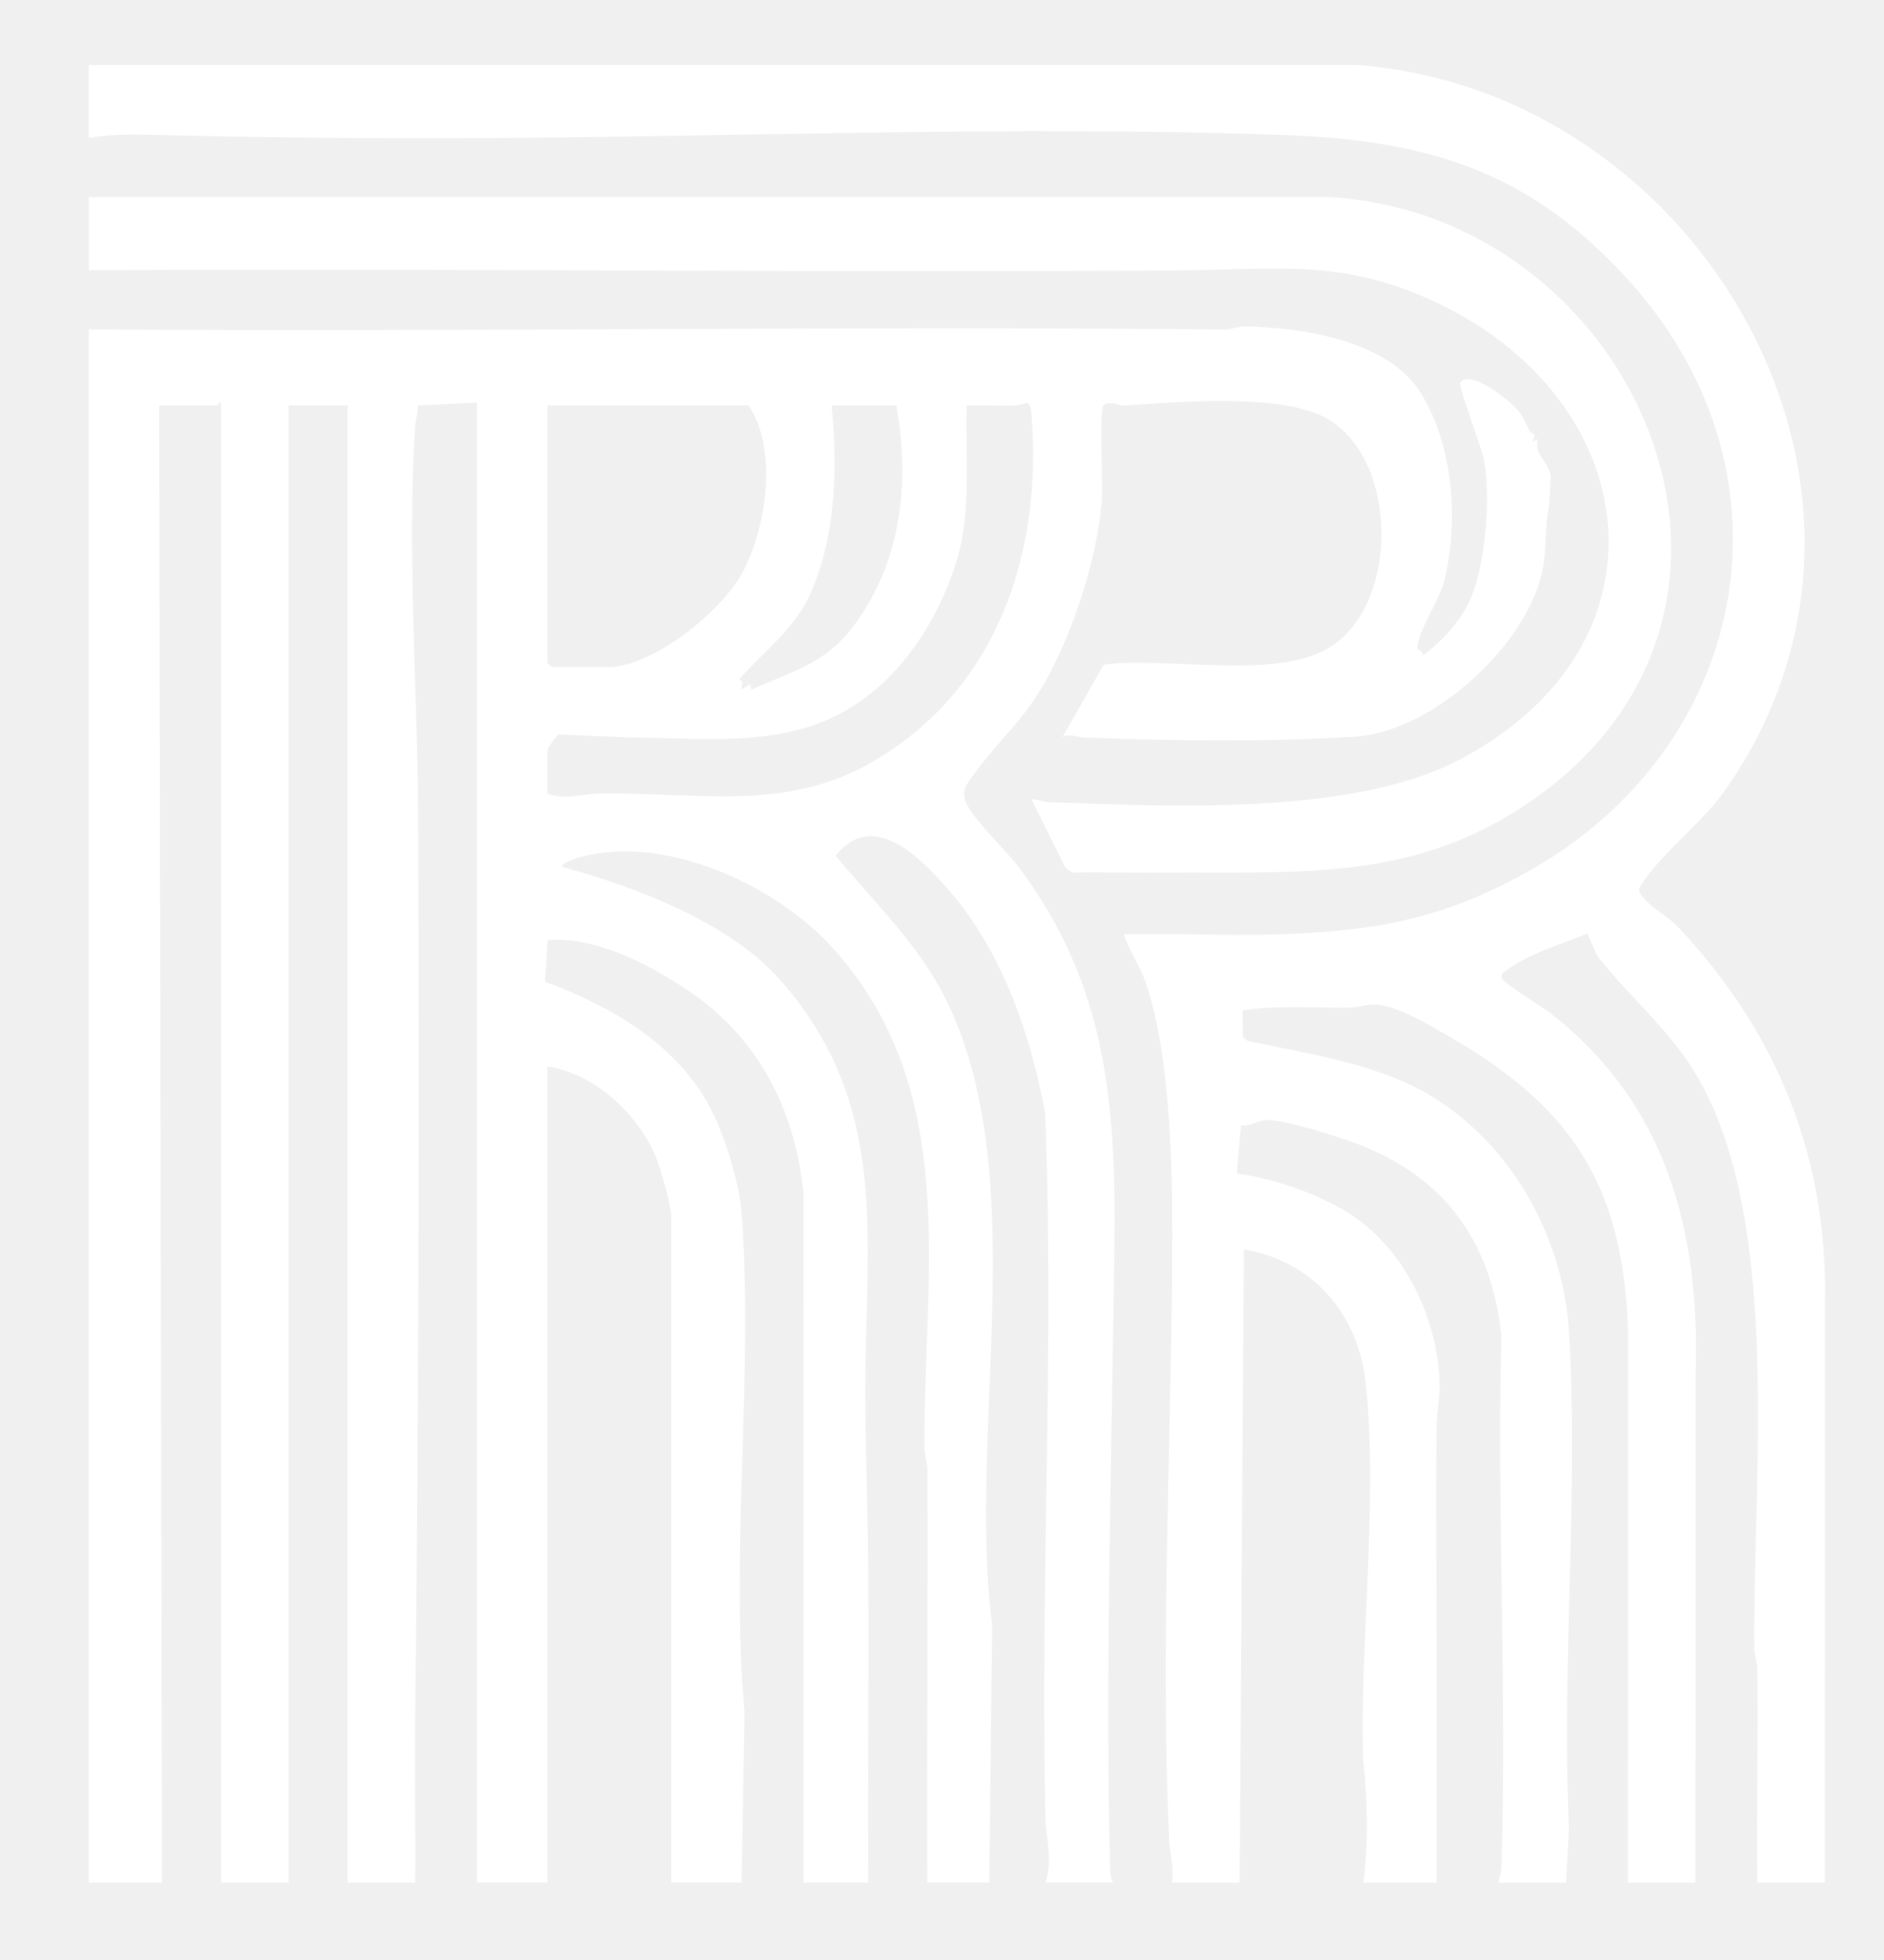
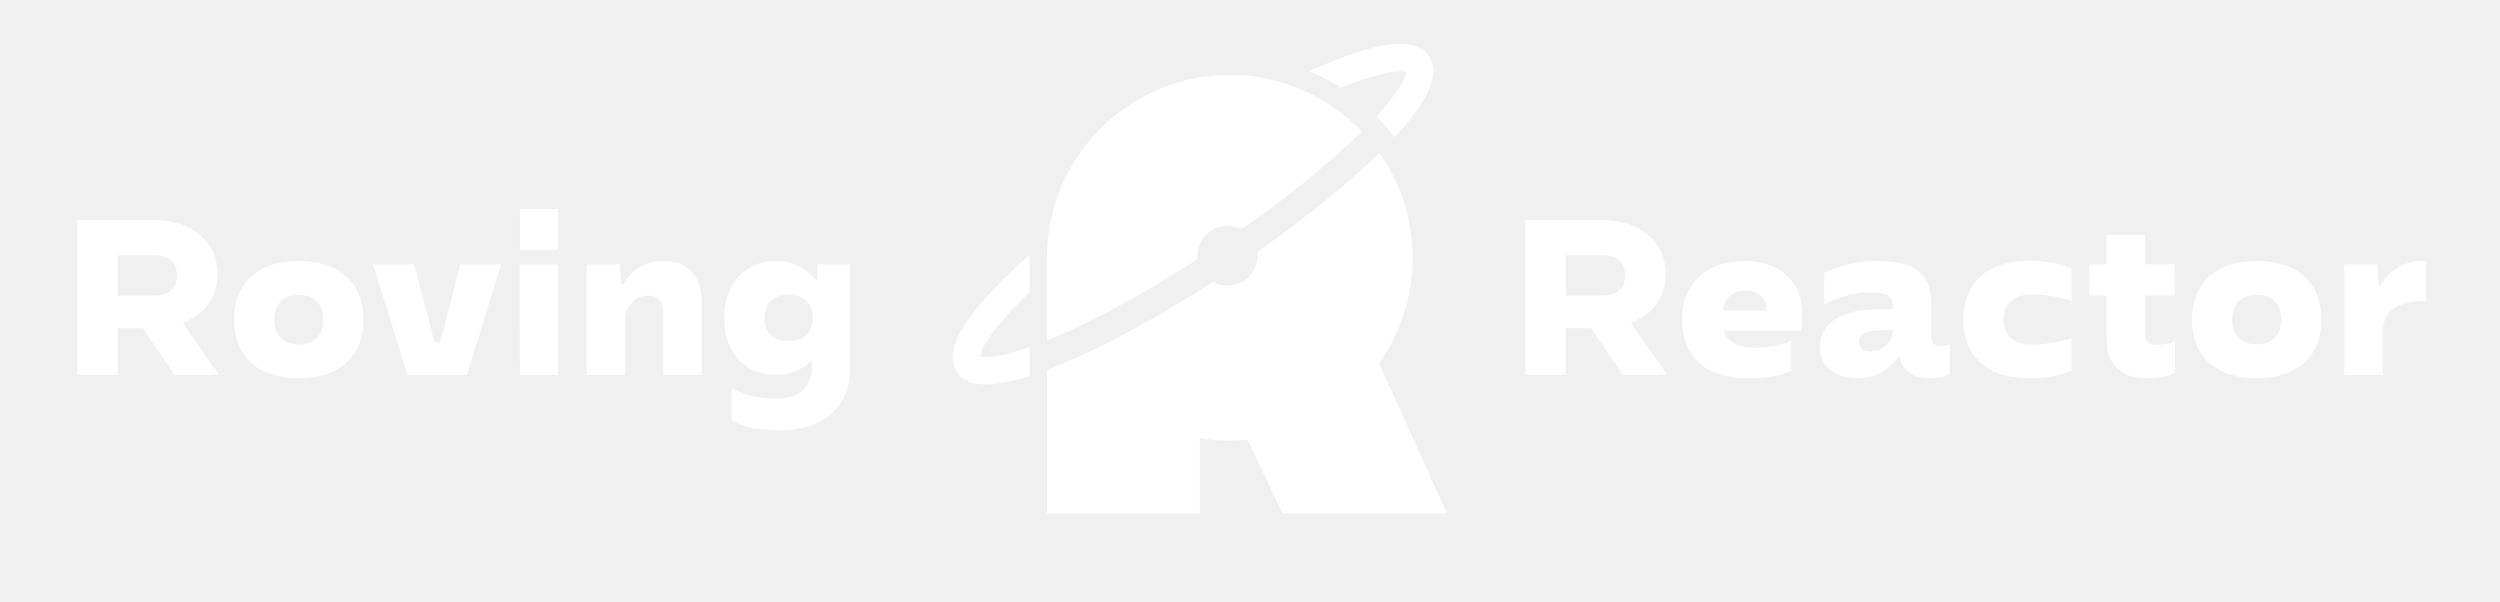
- <svg xmlns="http://www.w3.org/2000/svg" id="Layer_1" version="1.1" viewBox="0 0 669.35 696.59">
+ <svg xmlns="http://www.w3.org/2000/svg" id="Layer_1" version="1.1" viewBox="0 0 397.12 95.55">
  <defs>
    <style>
      .st0 {
        fill: #fff;
      }
    </style>
  </defs>
-   <path class="st0" d="M550.56,179.72c-1.49,5.94-.98,15.21-2.12,21.72-4.74,27.08-39.06,58.62-66.65,60.35-31.2,1.96-65.16,1.55-96.77.31-2.71-.11-4.89-1.65-7.45-.05l14.68-25.81c22.26-3.03,60.75,5.64,80.02-5.98,25.24-15.22,24.89-67.08-.82-81.6-15.98-9.02-52.82-5.79-71.43-4.57-2.61.17-5.17-1.79-7.86-.15-1.4,1.03-.29,28.13-.55,32.65-1.28,22.05-11.53,52.96-23.62,71.38-6.41,9.76-15.11,17.75-21.84,27.16-2.65,3.71-4.76,5.73-2.66,10.49,2.49,5.63,14.15,16.71,18.5,22.5,37.95,50.48,34.49,102.1,33.62,162.46-.92,64.29-2.71,129.62-1.1,194.02.04,1.71.33,2.94,1.06,4.44h-24c2.62-7.69.12-15.87-.05-23.45-1.85-83.29,3.22-166.76-.08-249.92-5.29-28.67-15.42-57.94-34.9-80.1-9.84-11.19-26.49-27.94-39.58-11.47,13.46,16.33,29.09,31.11,38.78,50.27,31.66,62.6,7.85,154.69,16.87,223.13l-1.05,91.55h-22c-.17-48.83.21-97.7.05-146.55,0-2.86-1.08-5.32-1.09-7.91-.22-62.7,13-126.87-32.44-177.56-20.03-22.34-59.57-40.62-89.52-32.49-1.93.52-6,1.66-6.99,3.49,26.11,7.12,59.75,19.7,77.96,40.54,38.48,44.03,30.16,90.25,29.99,144.01-.07,22.76.99,46.13,1.08,68.92.14,35.84-.19,71.71-.04,107.54h-23l.04-244.54c-3.06-31.05-16.76-56.97-43.12-73.88-13.83-8.87-31.06-17.63-47.84-16.53l-.95,14.82c24.33,8.97,48.54,23.16,60.04,47.46,4.53,9.57,9.08,24.58,9.86,35.14,4.24,57.35-4.12,119.31,1.01,176.99l-1.05,60.55h-25v-236.5c0-4.34-3.9-17.83-5.81-22.19-6.52-14.91-21.72-28.94-38.19-31.31v290h-25V143.07l-20.95,1.05c-.08,2.51-.93,4.89-1.09,7.41-2.89,44.53.9,94.15,1.09,138.99.46,107.85.16,215.95-1.09,323.01-.22,18.51.25,37.05.04,55.54h-24V144.07h-21v525h-24V143.07c-.73-.27-1.2,1-1.5,1h-20.5l1,525h-26V117.06c134.48.89,269.05-1.19,403.55.05,2.63.02,4.98-1.11,7-1.08,20.24.26,51.01,4.91,62.65,23.34s13.79,45.6,8.57,66.96c-1.66,6.78-9.62,18.37-9.62,24.28,0,.4,2.39.84,1.87,2.44,6.25-4.51,12.62-11.35,16.16-18.3,6.21-12.19,8.16-37.67,5.72-51.09-.74-4.08-9.25-26.39-8.49-27.62,3.18-5.1,17.61,6.22,20.39,9.67,2.45,3.02,2.75,4.42,4.27,7.59.62,1.3,2.77-.15.93,3.76l1.99-1.02c-1.5,5.49,3.53,7.61,4.58,12.96M194.56,282.07c6.45,2.33,12.32.07,18.45-.05,34.28-.64,65.56,6.85,96.85-11.15,44.28-25.46,60.69-73.91,56.74-123.35-.53-6.65-1.85-3.5-6.5-3.4-5.51.12-11.05-.18-16.55-.05-.51,18.71,1.89,38.54-3.96,56.54-8.21,25.27-25.55,49.09-51.52,57.48-19.98,6.46-41.43,4.29-61.97,4.03-9.09-.12-18-.82-27.07-1.07-1.23-.34-4.48,5.15-4.48,5.52v15.5ZM194.56,144.07v91.5l1.5,1.5h20c16.2,0,40.78-20.14,48.04-33.96,8.31-15.83,12.39-43.46,1.96-59.04h-71.5ZM318.56,144.07h-23c2.13,22.21,1.62,45.49-7.24,66.26-5.52,12.94-16.71,21-25.76,31.24,2.22.85.82,1.04,1.01,3.49l2.97-1.99.53,2.05c14.46-6.55,25.89-9.04,35.9-22.15,17.27-22.6,20.6-51.39,15.59-78.91Z" />
-   <path class="st0" d="M564.17,331.83c2.08-1.29,6.7-3,4.63-2.02-9.96,4.74-22.82,7.63-32.57,14.42-.99.69-2.94,1.77-2.63,3.24.39,1.85,14.77,10.53,17.44,12.62,41.26,32.26,53.19,77.41,51.56,128.44l-.04,180.54h-24l.04-197.54c-2.16-51.29-20.7-78.68-64.37-103.63-6.92-3.95-18.61-11-26.19-10.91-2.84.03-5.31,1.08-7.94,1.12-12.82.18-25.83-.94-38.49,1.01l.08,9.32,1.56,1.44c23.37,5.15,48.87,8.3,69.04,21.96,26.77,18.13,43.39,49.45,45.32,81.68,3.44,57.45-2.7,118.28,0,176.09l-1.05,19.45h-24c.28-1.85.99-3.53,1.05-5.45,1.96-62.9-1.6-126.15-.02-189.09-3.8-33.92-20.49-56.69-52.52-68.48-6.52-2.4-24.82-8.14-31.06-8.01-2.59.05-5.66,2.31-8.99,1.97l-1.47,17.07c12.43,1.61,27.43,6.75,38.31,13.19,20.45,12.11,32.6,36.74,33.74,60.26.3,6.07-1.04,11.6-1.09,17.01-.26,30.08.02,60.13.08,90,.05,23.85-.12,47.71-.04,71.54h-26c1.83-13.99,1.45-29.38-.08-43.48-1.28-42.35,5.5-93.1.8-134.74-2.73-24.2-19.1-42.84-43.21-46.81l-1.52,225.03h-24c.74-5.3-.82-10.36-1.05-15.45-2.97-66.15.54-136.64,1.09-203.01.25-29.53.11-76.41-10.28-103.81-.89-2.34-7.45-14.06-6.76-14.73,17.8-.48,35.73.61,53.54.04,34.83-1.12,59.07-5.08,89.76-22.24,78.6-43.93,98.02-140.2,37.21-208.82-34.91-39.4-70.94-51.09-122.97-53.03-96.55-3.61-197.21.8-294,1.1-34.99.11-70.04-.27-105.01-1.09-8.58-.2-18.28-.57-26.54,1.04v-26h450.49c122.44,9.03,205.68,151.94,130.95,257.94-7.62,10.81-20.78,20.92-28.43,31.56-2.73,3.8-2.68,4.27.46,7.54,3.24,3.37,7.83,5.58,11.5,9.49,35.15,37.43,53.23,81.98,52.07,133.93l-.04,205.54h-24c-.24-25.16.31-50.37.04-75.54-.03-2.61-1.06-5.06-1.09-7.91-.56-59.91,9.69-149.4-19.43-201.57-9.81-17.58-24.42-28.92-36.51-44.49" />
-   <path class="st0" d="M31.56,70.07l440.55-.05c109.17,6.07,171.29,146.41,71.77,214.86-41.49,28.53-81.82,24.91-129.77,25.23-11.01.07-22.03-.14-33.05-.04l-2.39-1.61-12.1-24.39c2.22.02,4.2.96,6.45,1.04,42.7,1.48,107.33,4.82,145.21-14.88,78.27-40.69,66.82-128.89-9.7-163.64-32.43-14.72-55.53-10.71-89.42-10.49-129.17.87-258.39-.75-387.55-.05v-26Z" />
+   <path class="st0" d="M163.54,59.73c-3.1.99-5.35,1.34-6.99,1.34-3.2,0-4.1-1.35-4.53-2-2.01-3.02.33-7.7,7.39-14.74,1.26-1.26,2.65-2.56,4.14-3.89v5.94c-5.5,5.34-7.85,8.98-7.86,10.24.69.26,3,.23,7.86-1.49v4.59ZM212.97,13.92c5.82-2.32,9.38-2.91,10.42-2.48,0,.99-1.46,3.46-4.75,7.06,1.02,1.04,1.98,2.15,2.86,3.32,4.7-5.04,7.56-9.83,5.56-12.83-2.01-3.02-7.24-2.65-16.45,1.17-.86.36-1.75.75-2.65,1.15,1.76.72,3.43,1.59,5.01,2.6ZM166.31,54.08c1.29-.52,2.64-1.11,4.06-1.77,1.37-.64,2.79-1.33,4.23-2.07,4.94-2.53,10.3-5.65,15.66-9.11-.02-.17-.03-.34-.03-.52,0-2.63,2.14-4.76,4.76-4.76.82,0,1.59.21,2.26.57,7.56-5.31,14.21-10.72,19.07-15.53-5.29-5.54-12.74-8.99-20.98-8.99-16.02,0-29.04,13.03-29.04,29.04,0,.13,0,.25,0,.38h0s0,12.75,0,12.75ZM219.06,57.7c3.36-4.74,5.34-10.51,5.34-16.75s-1.96-11.95-5.29-16.68c-5.01,4.91-11.75,10.39-19.39,15.75.02.19.04.39.04.59,0,2.63-2.14,4.76-4.76,4.76-.84,0-1.64-.22-2.32-.61-5.5,3.55-11.01,6.76-16.09,9.36-1.49.76-2.97,1.48-4.38,2.14-2.1.98-4.08,1.81-5.9,2.5v22.79h24.28v-11.95c1.55.26,3.14.4,4.76.4.96,0,1.91-.05,2.84-.14l5.53,11.7h26.14l-10.8-23.85Z" />
+   <path class="st0" d="M12.3,59.57v-24.6h11.95c3.12,0,5.61.78,7.49,2.34s2.81,3.65,2.81,6.27c0,1.85-.48,3.44-1.44,4.76s-2.32,2.3-4.08,2.93l5.76,8.29h-7.06l-5.03-7.42h-4.01v7.42h-6.4ZM18.7,46.95h5.8c1.15,0,2.04-.27,2.67-.83.63-.55.95-1.33.95-2.34s-.32-1.83-.95-2.39c-.63-.56-1.52-.84-2.67-.84h-5.8v6.4ZM47.47,60.09c-3.23,0-5.76-.82-7.57-2.46-1.82-1.64-2.72-3.92-2.72-6.85s.91-5.21,2.72-6.85c1.82-1.64,4.34-2.46,7.57-2.46s5.72.82,7.54,2.46c1.82,1.64,2.72,3.92,2.72,6.85s-.91,5.21-2.72,6.85c-1.82,1.64-4.33,2.46-7.54,2.46ZM44.6,53.68c.69.69,1.65,1.04,2.86,1.04s2.17-.34,2.85-1.02,1.02-1.65,1.02-2.92-.34-2.24-1.02-2.92c-.68-.68-1.63-1.02-2.85-1.02s-2.17.35-2.86,1.04c-.69.69-1.04,1.66-1.04,2.9s.35,2.21,1.04,2.9ZM64.74,59.57l-5.48-17.57h6.54l3.2,12.34h.91l3.2-12.34h6.5l-5.45,17.57h-9.42ZM82.58,59.57l-.04-17.57h6.12v17.57h-6.08ZM82.58,39.67v-6.47h6.08v6.47h-6.08ZM98.92,45.19c1.52-2.48,3.7-3.73,6.54-3.73,1.87,0,3.34.57,4.41,1.7s1.6,2.74,1.6,4.8v11.6h-6.12v-10.09c0-.8-.2-1.42-.62-1.86s-.99-.67-1.74-.67c-1.03,0-1.9.39-2.62,1.16-.72.77-1.07,1.68-1.07,2.71v8.75h-6.12v-17.57h5.27l.21,3.2h.25ZM123.86,68.35c-3.21,0-5.75-.52-7.63-1.55v-5.2c2.04,1.15,4.38,1.72,7.03,1.72,1.8,0,3.21-.44,4.22-1.32,1.01-.88,1.51-2.1,1.51-3.67v-.91h-.25c-1.48,1.41-3.29,2.11-5.45,2.11-2.51,0-4.51-.82-6.01-2.46-1.5-1.64-2.25-3.83-2.25-6.57s.76-4.9,2.27-6.55c1.51-1.65,3.51-2.48,5.99-2.48s4.67.97,6.22,2.92h.25l.14-2.39h5.17v16.17c0,3.21-.98,5.71-2.95,7.5s-4.72,2.69-8.26,2.69ZM122.46,53.2c.68.66,1.62.98,2.81.98s2.13-.33,2.81-.98,1.02-1.56,1.02-2.71-.34-2.05-1.02-2.71-1.62-.98-2.81-.98-2.13.33-2.81.98c-.68.66-1.02,1.56-1.02,2.71s.34,2.05,1.02,2.71Z" />
+   <path class="st0" d="M242.33,59.56v-24.6h11.95c3.12,0,5.61.78,7.49,2.34s2.81,3.65,2.81,6.27c0,1.85-.48,3.44-1.44,4.76s-2.32,2.3-4.08,2.93l5.76,8.29h-7.06l-5.03-7.42h-4.01v7.42h-6.4ZM248.73,46.94h5.8c1.15,0,2.04-.27,2.67-.83.63-.55.95-1.33.95-2.34s-.32-1.83-.95-2.39c-.63-.56-1.52-.84-2.67-.84h-5.8v6.4ZM277.42,60.08c-3.23,0-5.75-.82-7.54-2.46-1.79-1.64-2.69-3.92-2.69-6.85s.9-5.1,2.71-6.78c1.8-1.69,4.24-2.53,7.31-2.53,2.76,0,4.97.77,6.62,2.3,1.65,1.53,2.48,3.58,2.48,6.13,0,1.01-.09,1.89-.28,2.64h-12.23c.61,1.8,2.3,2.71,5.06,2.71,2.04,0,3.92-.36,5.66-1.09v4.78c-1.66.77-4.03,1.16-7.1,1.16ZM273.63,49.33h6.92s0-.08.02-.16.02-.16.02-.23c0-.75-.3-1.4-.9-1.95-.6-.55-1.39-.83-2.37-.83-2.11,0-3.34,1.05-3.69,3.16ZM295.08,60.08c-1.8,0-3.26-.45-4.36-1.35-1.1-.9-1.65-2.1-1.65-3.6,0-1.87.81-3.34,2.44-4.41,1.63-1.07,3.95-1.6,6.98-1.6h2.18v-.56c0-.77-.27-1.32-.81-1.65-.54-.33-1.42-.49-2.64-.49-2.39,0-4.87.63-7.45,1.9v-4.92c2.55-1.29,5.35-1.93,8.4-1.93s5.12.51,6.5,1.55c1.38,1.03,2.07,2.65,2.07,4.85v5.48c0,1.1.53,1.65,1.58,1.65.37,0,.84-.07,1.41-.21v4.6c-.87.47-1.97.7-3.3.7-1.24,0-2.27-.29-3.09-.86-.82-.57-1.34-1.35-1.55-2.34l-.03-.07h-.28c-1.66,2.18-3.8,3.27-6.4,3.27ZM297.26,55.8c.87,0,1.63-.3,2.28-.91.66-.61,1.07-1.42,1.23-2.43h-1.97c-2.34,0-3.51.61-3.51,1.83,0,1.01.66,1.51,1.97,1.51ZM322.38,60.08c-3.4,0-6-.83-7.8-2.5-1.8-1.66-2.71-3.94-2.71-6.82s.9-5.16,2.71-6.82c1.8-1.66,4.41-2.5,7.8-2.5,2.65,0,4.87.4,6.68,1.19v5.17c-2.04-.68-4.15-1.02-6.33-1.02-1.43,0-2.53.35-3.3,1.04-.77.69-1.16,1.67-1.16,2.93s.39,2.24,1.16,2.93c.77.69,1.87,1.04,3.3,1.04,2.18,0,4.29-.34,6.33-1.02v5.17c-1.8.8-4.03,1.19-6.68,1.19ZM341.13,60.08c-2.13,0-3.75-.53-4.85-1.6-1.1-1.07-1.65-2.6-1.65-4.59v-6.92h-2.74v-4.99h2.74v-4.67h6.12v4.67h4.71v4.99h-4.71v6.08c0,1.15.61,1.72,1.83,1.72.42,0,.86-.04,1.32-.12s.83-.16,1.11-.25.44-.15.49-.19v5.03c-1.17.56-2.62.84-4.36.84ZM358.49,60.08c-3.23,0-5.76-.82-7.57-2.46-1.82-1.64-2.72-3.92-2.72-6.85s.91-5.21,2.72-6.85c1.82-1.64,4.34-2.46,7.57-2.46s5.72.82,7.54,2.46c1.82,1.64,2.72,3.92,2.72,6.85s-.91,5.21-2.72,6.85c-1.82,1.64-4.33,2.46-7.54,2.46ZM355.62,53.67c.69.69,1.65,1.04,2.86,1.04s2.17-.34,2.85-1.02,1.02-1.65,1.02-2.92-.34-2.24-1.02-2.92c-.68-.68-1.63-1.02-2.85-1.02s-2.17.35-2.86,1.04c-.69.69-1.04,1.66-1.04,2.9s.35,2.21,1.04,2.9ZM378.13,45.29c1.62-2.55,3.83-3.83,6.64-3.83h.63v6.36h-.63c-1.83,0-3.33.4-4.5,1.19-1.17.8-1.76,2.05-1.76,3.76v6.78h-6.12v-17.57h5.27l.21,3.3h.25Z" />
</svg>
